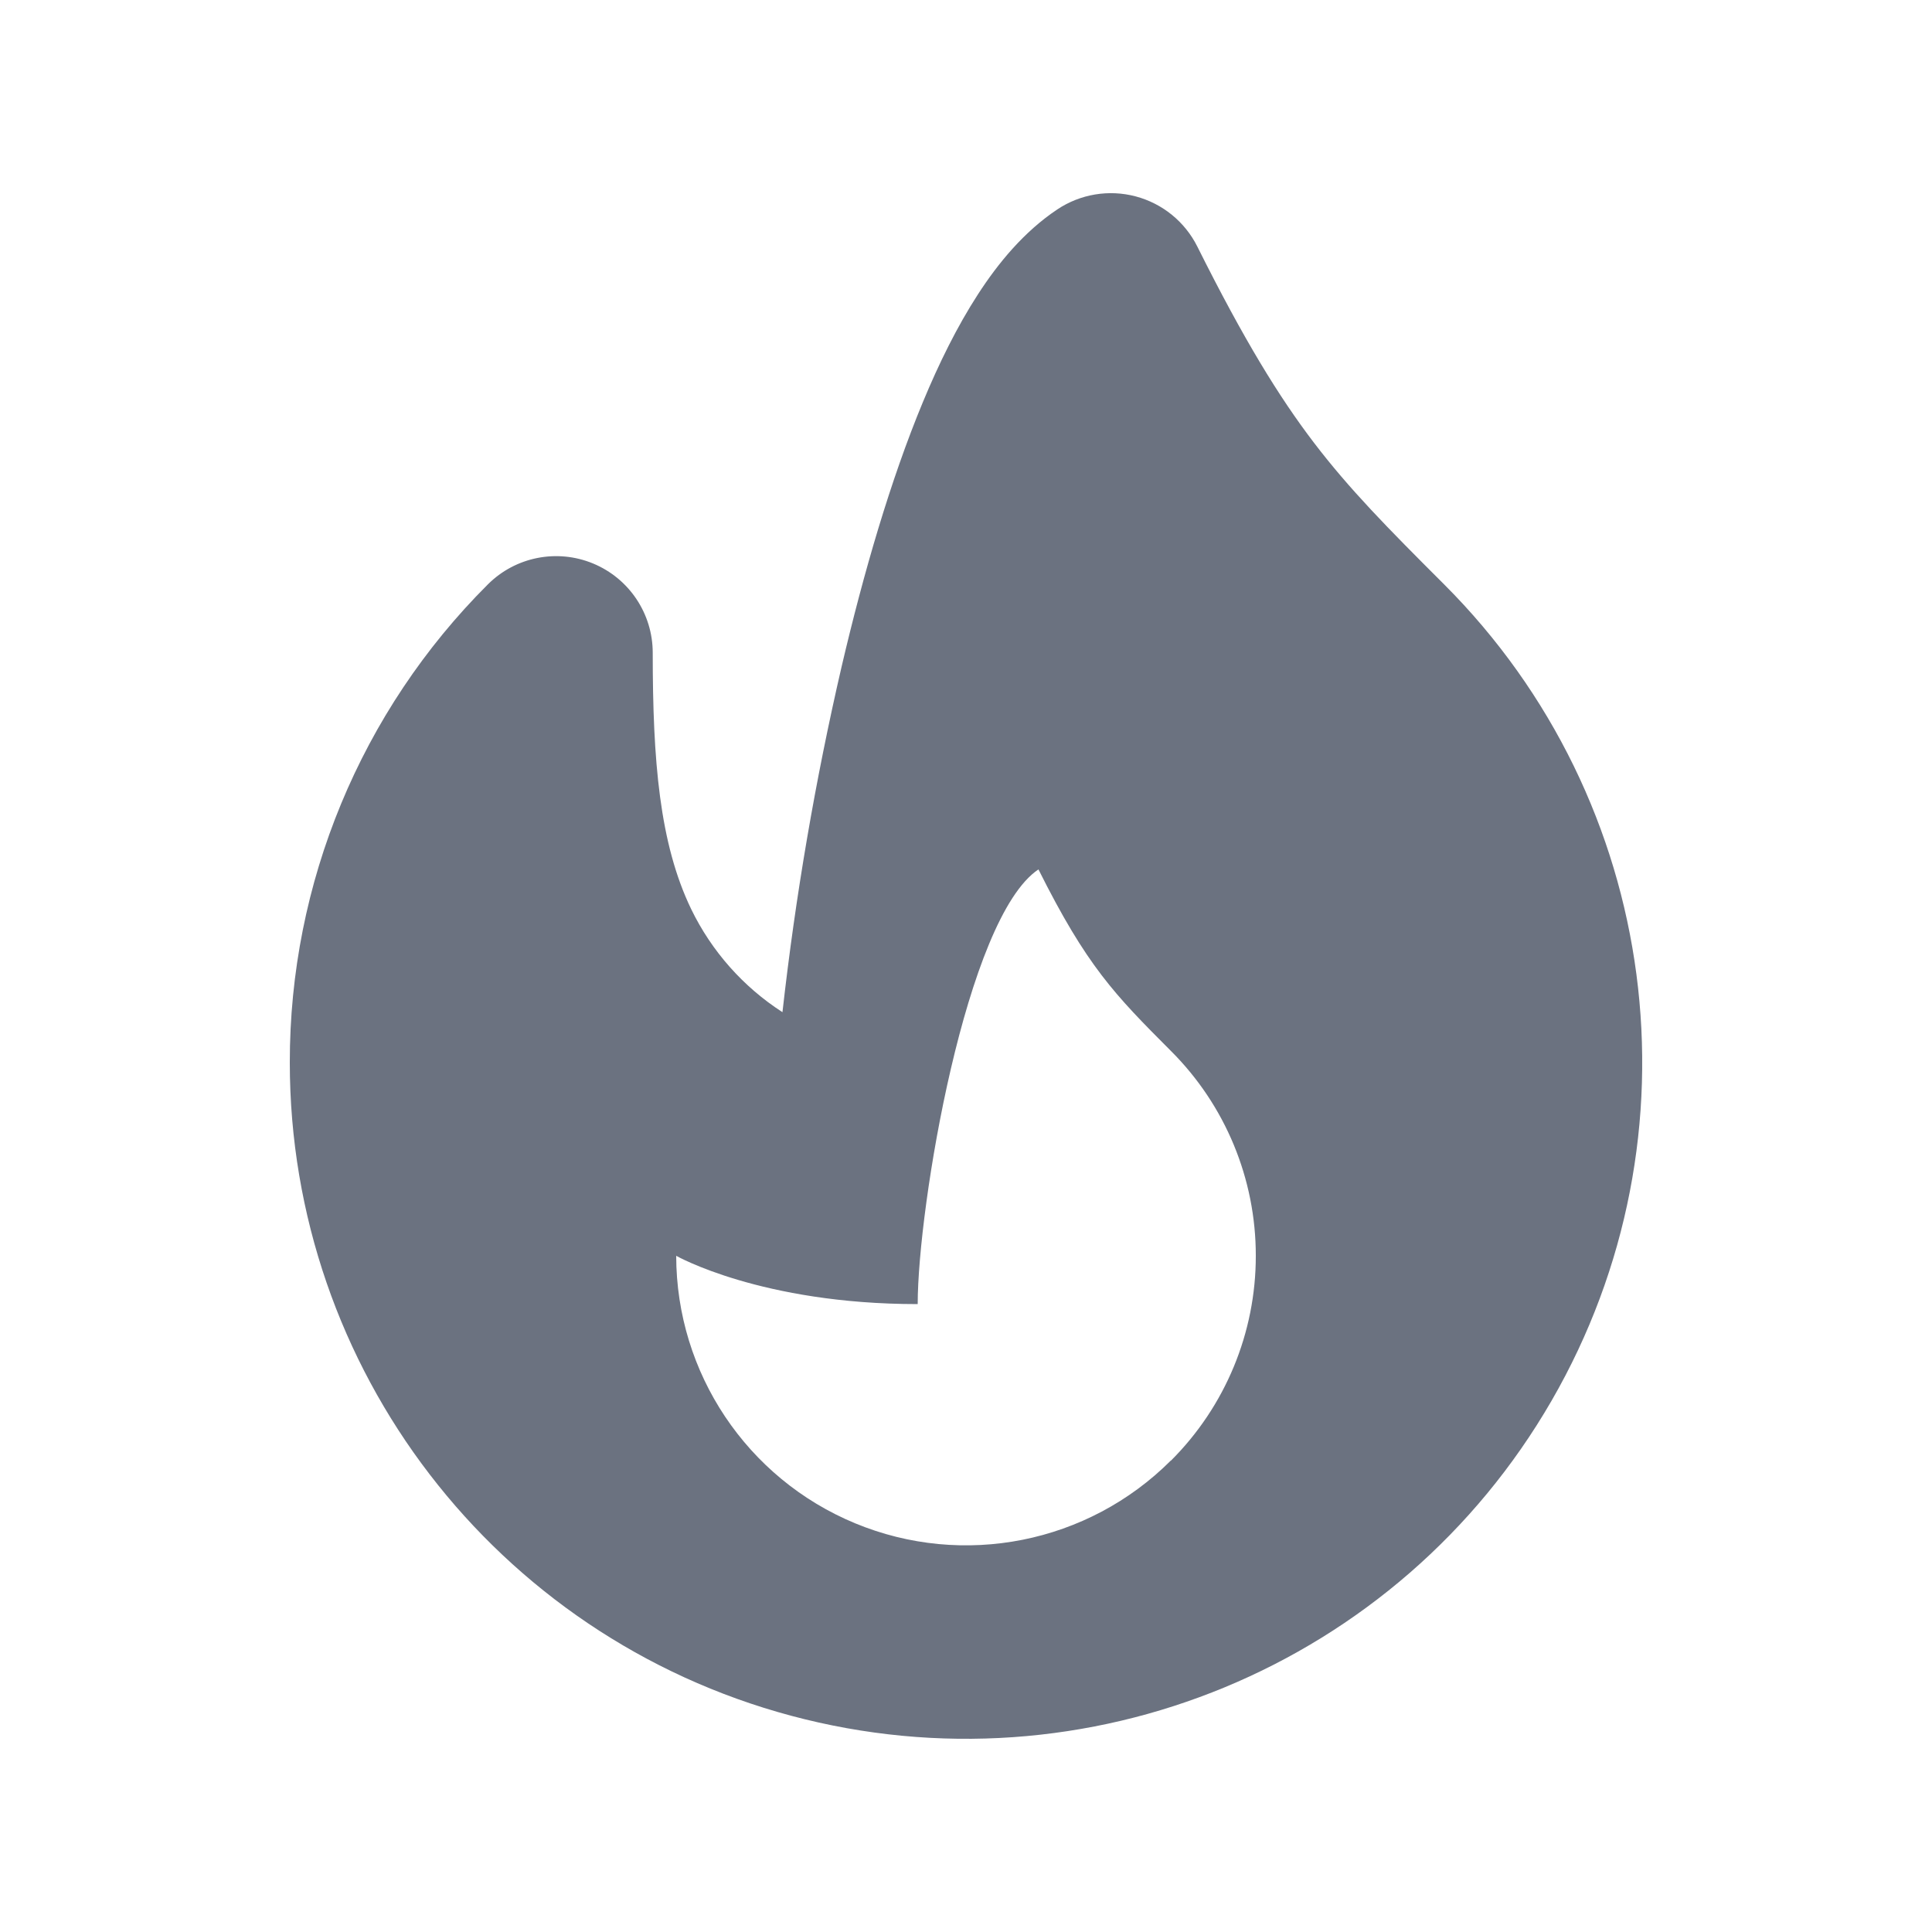
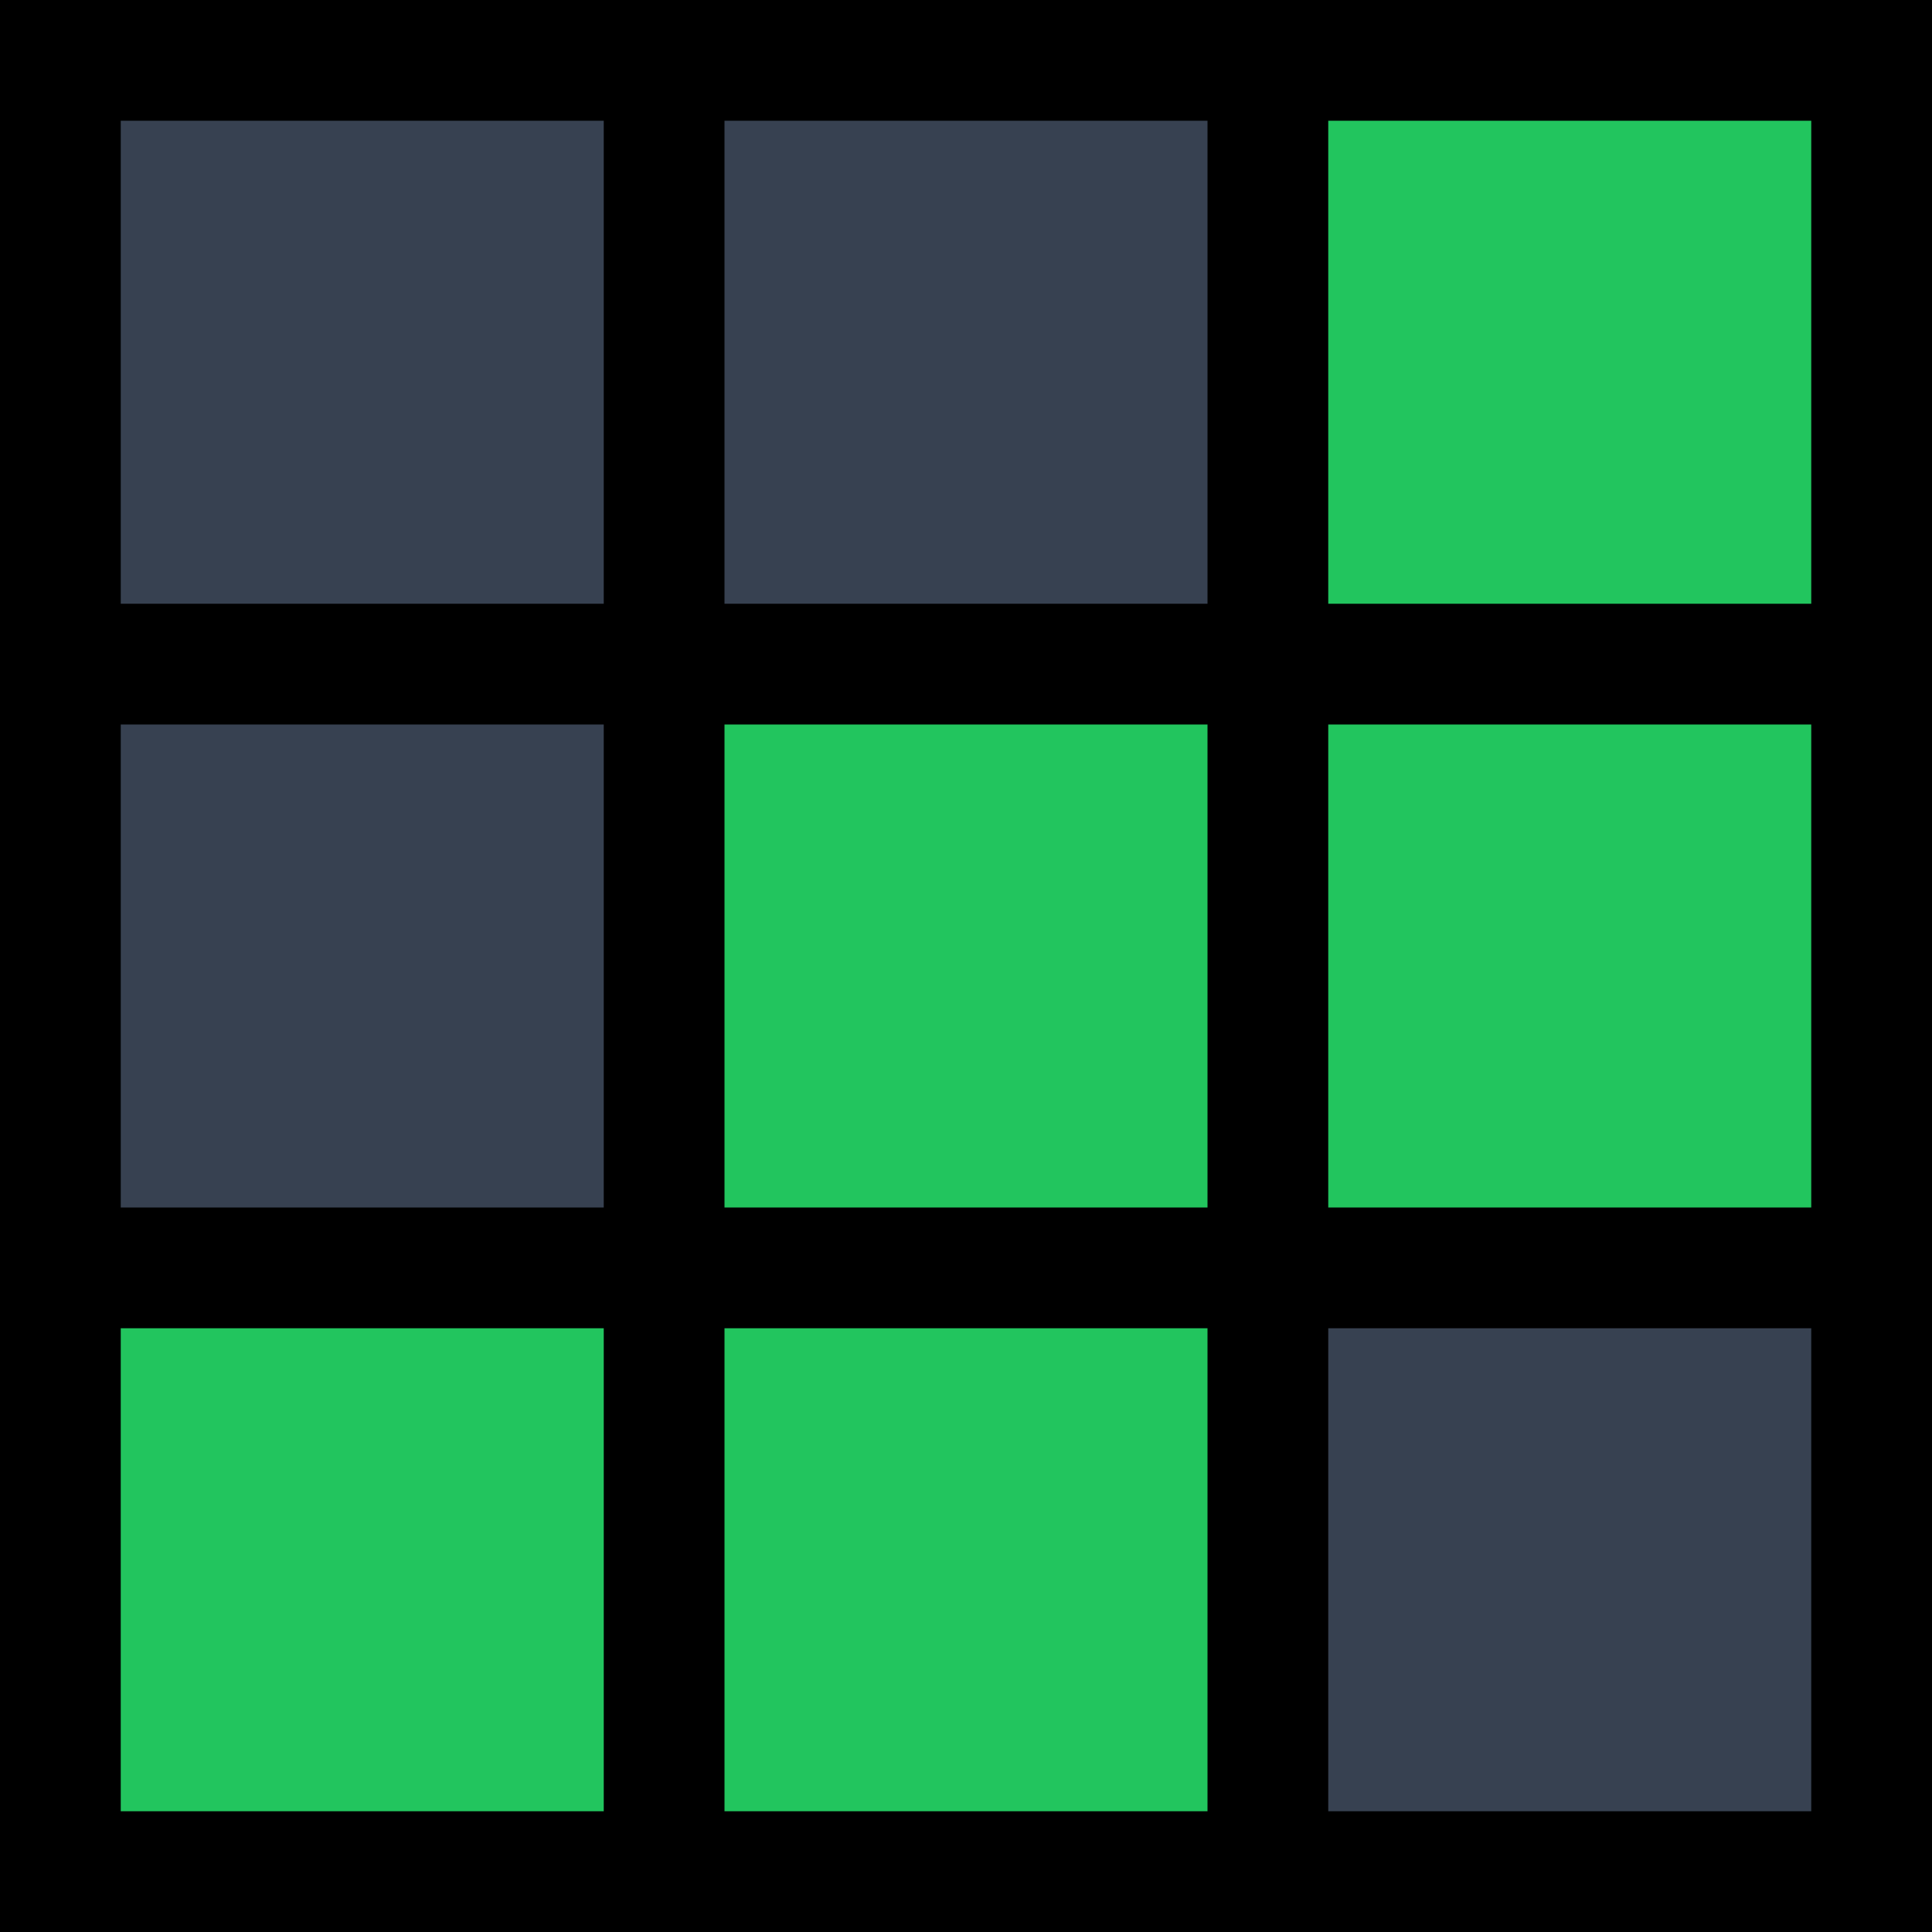
- <svg xmlns="http://www.w3.org/2000/svg" viewBox="0 0 20 20" fill="#6b7280">
-   <path d="M12.395 2.553a1 1 0 00-1.45-.385c-.345.23-.614.558-.822.88-.214.33-.403.713-.57 1.116-.334.804-.614 1.768-.84 2.734a31.365 31.365 0 00-.613 3.58 2.64 2.64 0 01-.945-1.067c-.328-.68-.398-1.534-.398-2.654A1 1 0 005.05 6.05 6.981 6.981 0 003 11a7 7 0 1011.95-4.95c-.592-.591-.98-.985-1.348-1.467-.363-.476-.724-1.063-1.207-2.03zM12.12 15.12A3 3 0 017 13s.879.5 2.5.5c0-1 .5-4 1.25-4.5.5 1 .786 1.293 1.371 1.879A2.99 2.99 0 0113 13a2.99 2.99 0 01-.879 2.121z" />
+ <svg xmlns="http://www.w3.org/2000/svg" viewBox="0 0 16 16">
+   <rect width="16" height="16" fill="#000" />
+   <rect x="1" y="1" width="4" height="4" fill="#374151" />
+   <rect x="6" y="1" width="4" height="4" fill="#374151" />
+   <rect x="11" y="1" width="4" height="4" fill="#22c55e" />
+   <rect x="1" y="6" width="4" height="4" fill="#374151" />
+   <rect x="6" y="6" width="4" height="4" fill="#22c55e" />
+   <rect x="11" y="6" width="4" height="4" fill="#22c55e" />
+   <rect x="1" y="11" width="4" height="4" fill="#22c55e" />
+   <rect x="6" y="11" width="4" height="4" fill="#22c55e" />
+   <rect x="11" y="11" width="4" height="4" fill="#374151" />
</svg>
